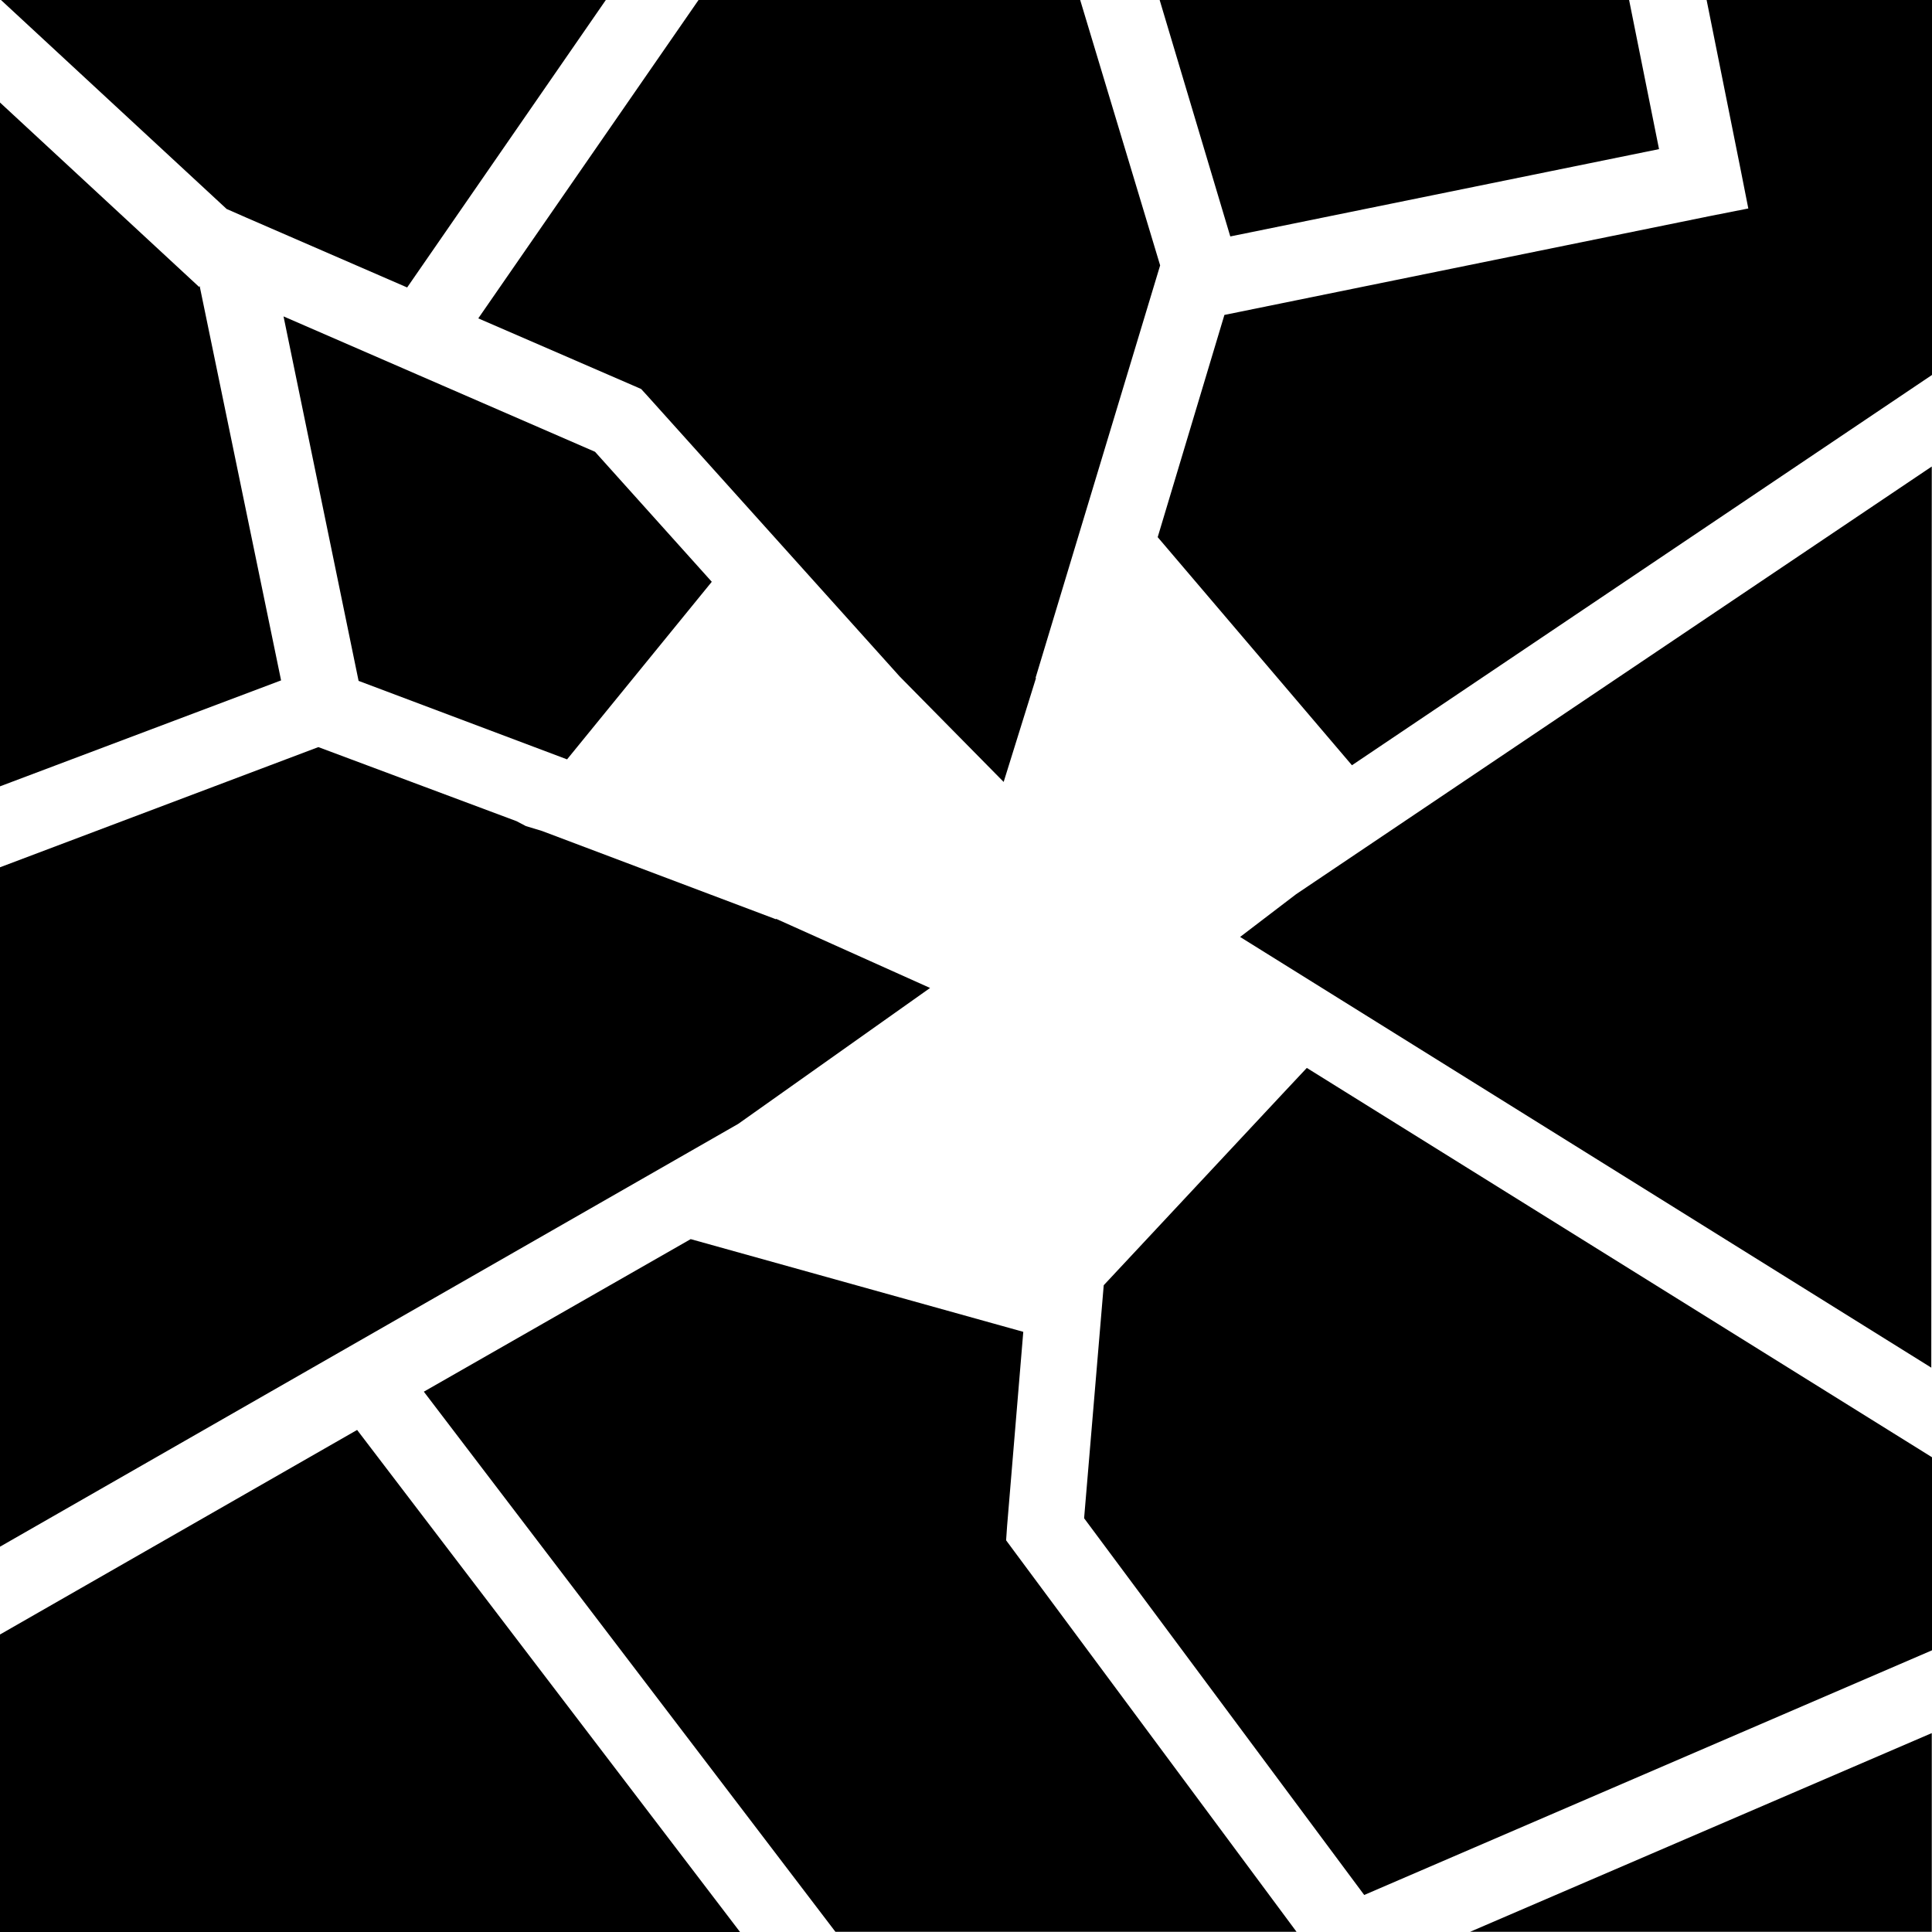
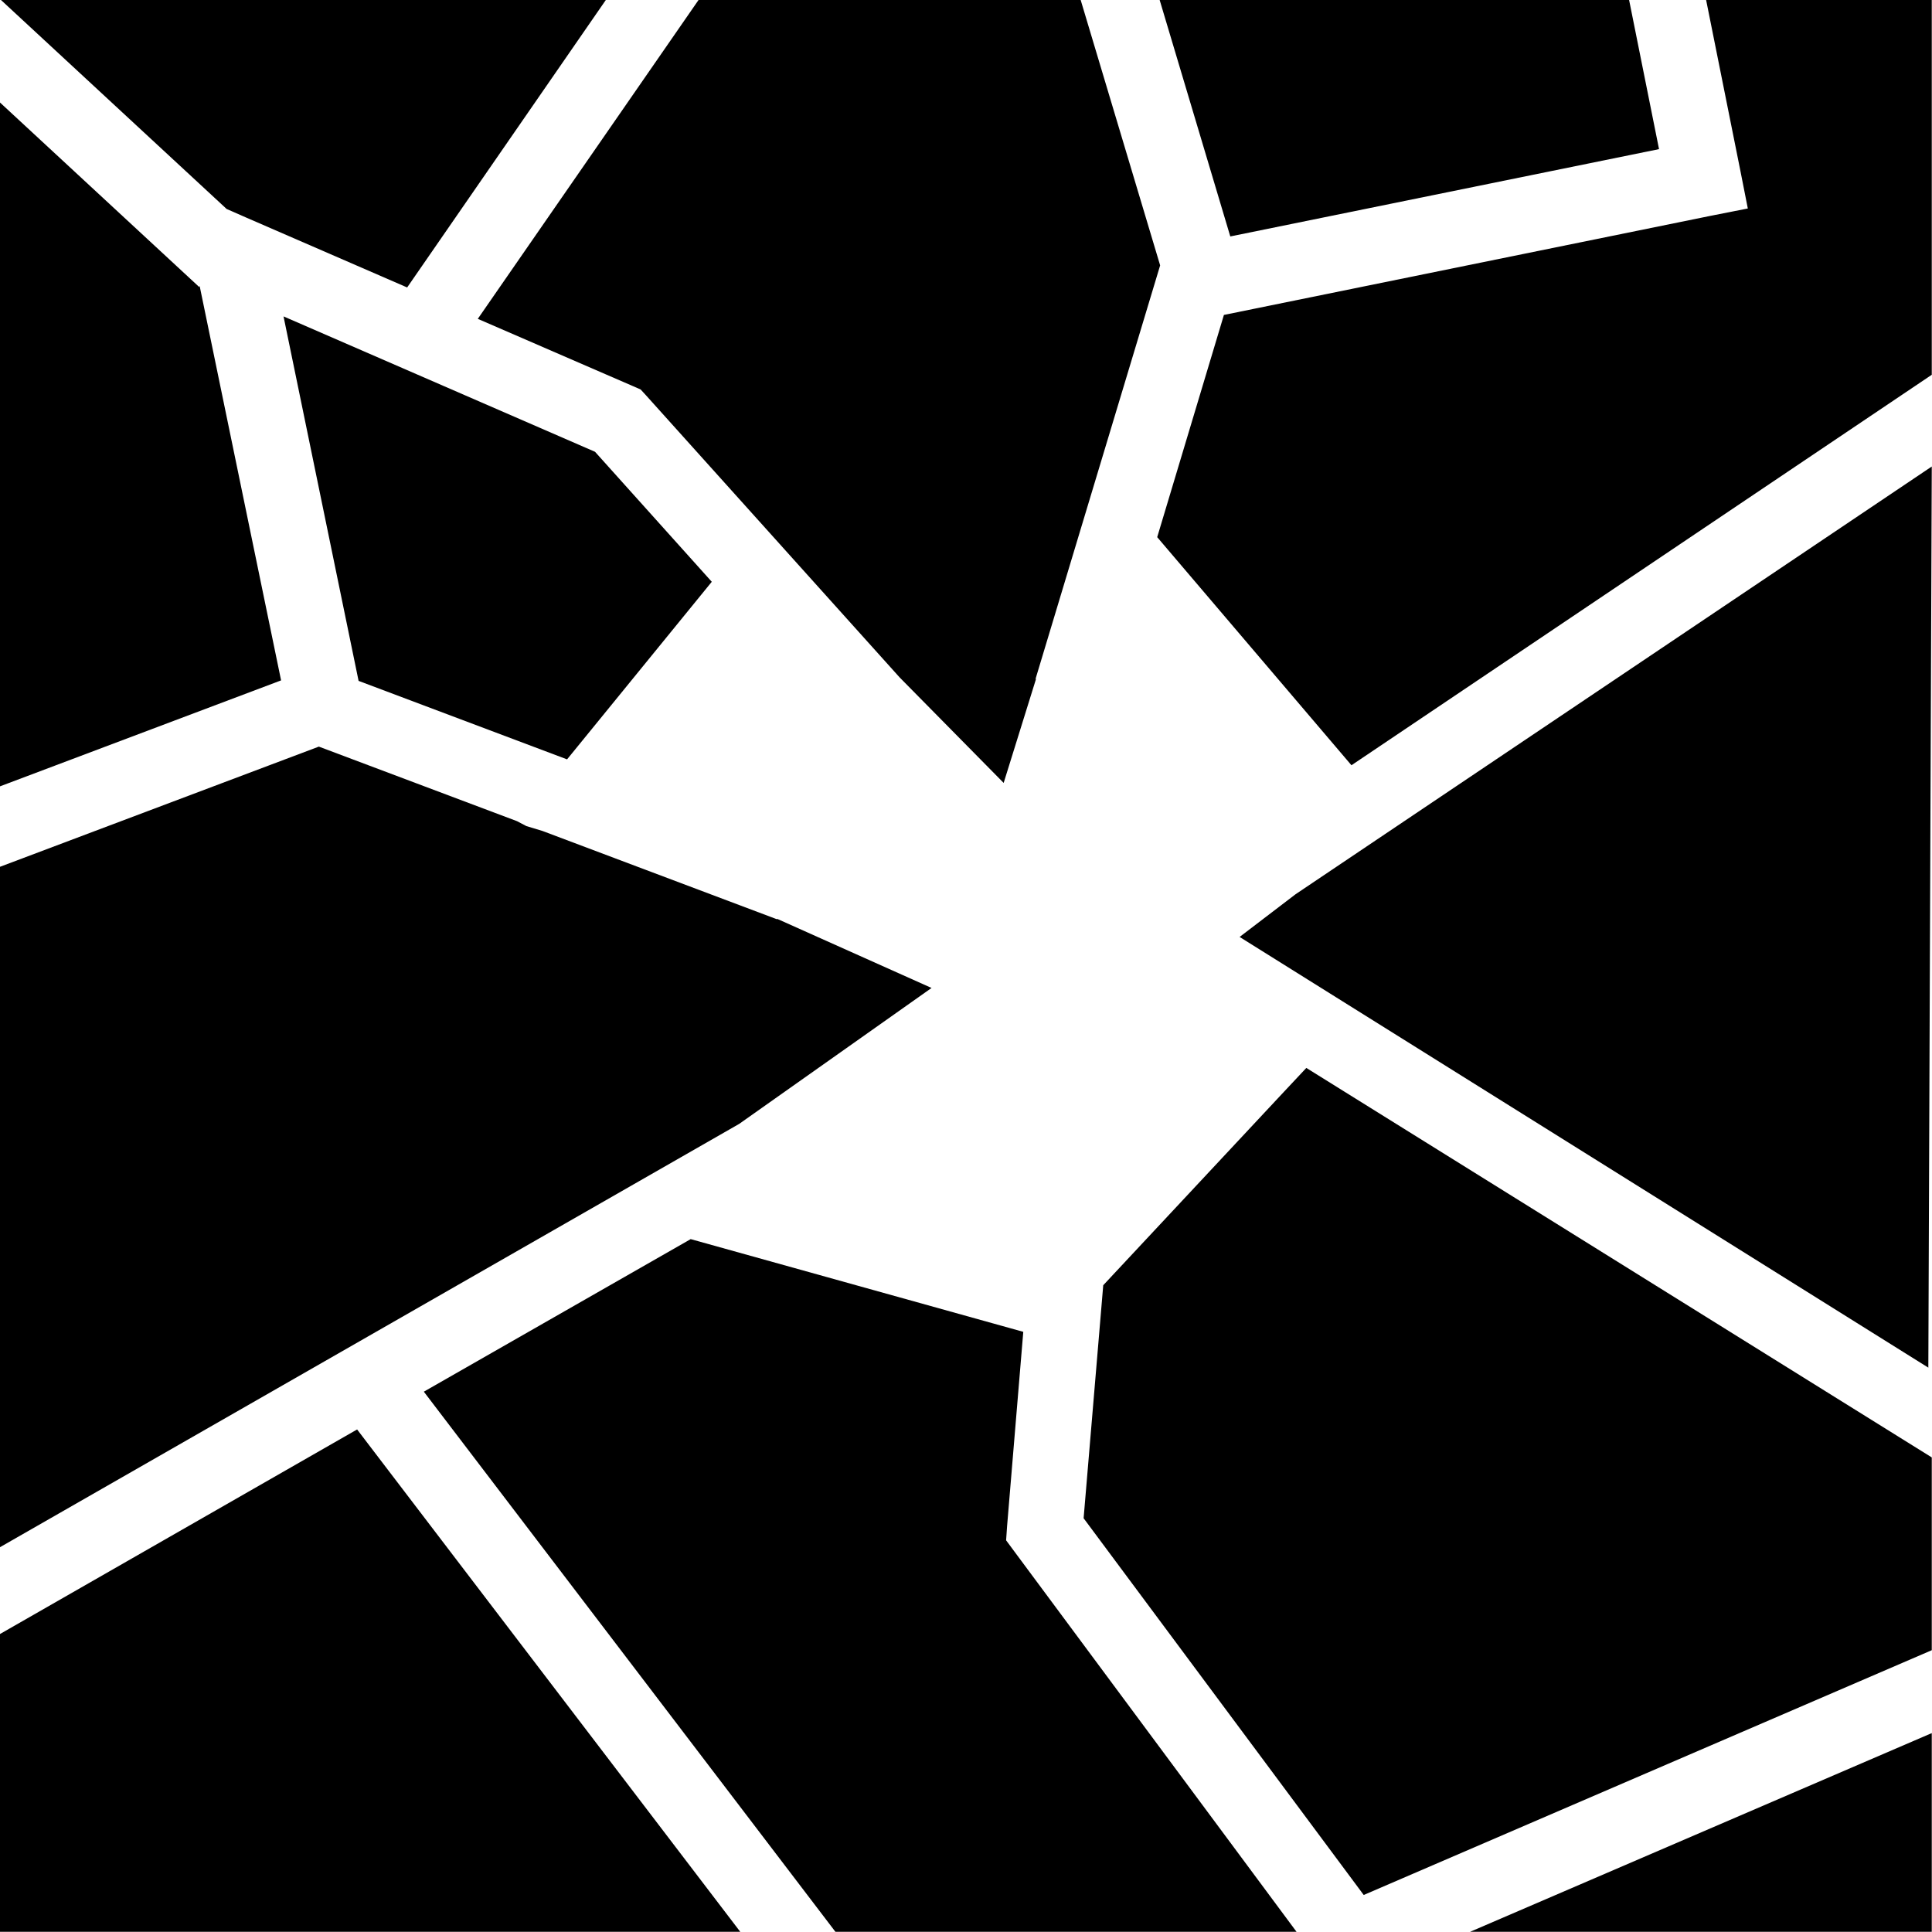
- <svg xmlns="http://www.w3.org/2000/svg" id="icon" version="1.1" x="0px" y="0px" viewBox="0 0 512 512" style="enable-background:new 0 0 512 512;" xml:space="preserve">
+ <svg xmlns="http://www.w3.org/2000/svg" version="1.1" id="icon" x="0px" y="0px" viewBox="0 0 512 512" style="enable-background:new 0 0 512 512;" xml:space="preserve">
  <g transform="scale(1.3)">
-     <path d="M0.2,0l46,42.6l4.1,1.8L83,58.6L123.5,0C123.5,0,0.2,0,0.2,0z M142.4,0L97.5,64.9l31.6,13.7l1.6,0.7l1.1,1.2l51.6,57.4   l21.2,21.5l6.6-21.2l-0.1,0l25.4-84.1L220.2,0L142.4,0L142.4,0z M236.4,0l14.4,48.2l87.4-17.8L332.1,0L236.4,0L236.4,0z M347.9,0   l7,34.9l1.5,7.6l-7.6,1.5l-99.2,20.2L236,109.5l39.6,46.5l118.3-79.6V0H347.9z M0,20.9v139.4l57.3-21.6L40.7,58.3l-0.1,0.2L0,20.9   L0,20.9z M57.8,64.5l15.3,74.3l42.5,16l29.5-36.2l-23.8-26.5L57.8,64.5L57.8,64.5z M393.8,95.1l-129.6,87.2l-11.4,8.7l140.9,87.8   L393.8,95.1L393.8,95.1z M64.9,152.3L0,176.8v138.5l150.5-86.2l39.1-27.7l-31.4-14.1l0,0.1l-47.7-18l-3.3-1l-1.9-1L64.9,152.3   L64.9,152.3z M266.4,217.7l-4.5,4.8L225,262l-4,47.5l57.1,76.8l115.8-49.9v-39.3L266.4,217.7L266.4,217.7z M140.8,252.6l-54.4,31.1   l83.9,110.1h94l-57.5-77.5l-1.7-2.3l0.2-2.9l3.3-39.6L140.8,252.6L140.8,252.6z M72.8,291.5L0,333.2v60.7h150.9L72.8,291.5   L72.8,291.5z M393.8,353.3l-94.1,40.5h94.1L393.8,353.3L393.8,353.3z" />
+     <path d="M0.2,0l46,42.6l4.1,1.8L83,58.6L123.5,0H0.2z M142.4,0l-45,65L129,78.7l1.6,0.7l1.1,1.2l51.7,57.5l21.2,21.5l6.6-21.2h-0.1   l25.4-84.3L220.3,0H142.4L142.4,0z M236.4,0l14.4,48.2l87.4-17.8L332.1,0H236.4L236.4,0z M347.8,0l7,34.9l1.5,7.6l-7.6,1.5   l-99.2,20.2l-13.6,45.3l39.6,46.5l118.3-79.6V0H347.8z M0,20.9v139.4l57.3-21.6L40.7,58.3l-0.1,0.2L0,20.9L0,20.9z M57.8,64.5   l15.3,74.3l42.5,16l29.5-36.2l-23.8-26.5L57.8,64.5L57.8,64.5z M393.8,95.1l-129.7,87.2l-11.4,8.7l140.4,87.8L393.8,95.1   L393.8,95.1z M65,152.2L0,176.7v138.7l150.7-86.3l39.2-27.7l-31.5-14.1v0.1l-47.8-18l-3.3-1l-1.9-1L65,152.2L65,152.2z    M266.3,217.7l-4.5,4.8L224.9,262l-4,47.5l57.1,76.8l115.8-49.9v-39.3L266.3,217.7L266.3,217.7z M140.8,252.6l-54.4,31.1   l83.9,110.1h94l-57.5-77.5l-1.7-2.3l0.2-2.9l3.3-39.6L140.8,252.6L140.8,252.6z M72.8,291.4L0,333.1v60.7h150.9L72.8,291.4   L72.8,291.4z M393.8,353.3l-94.1,40.5h94.1V353.3L393.8,353.3z" />
  </g>
</svg>
